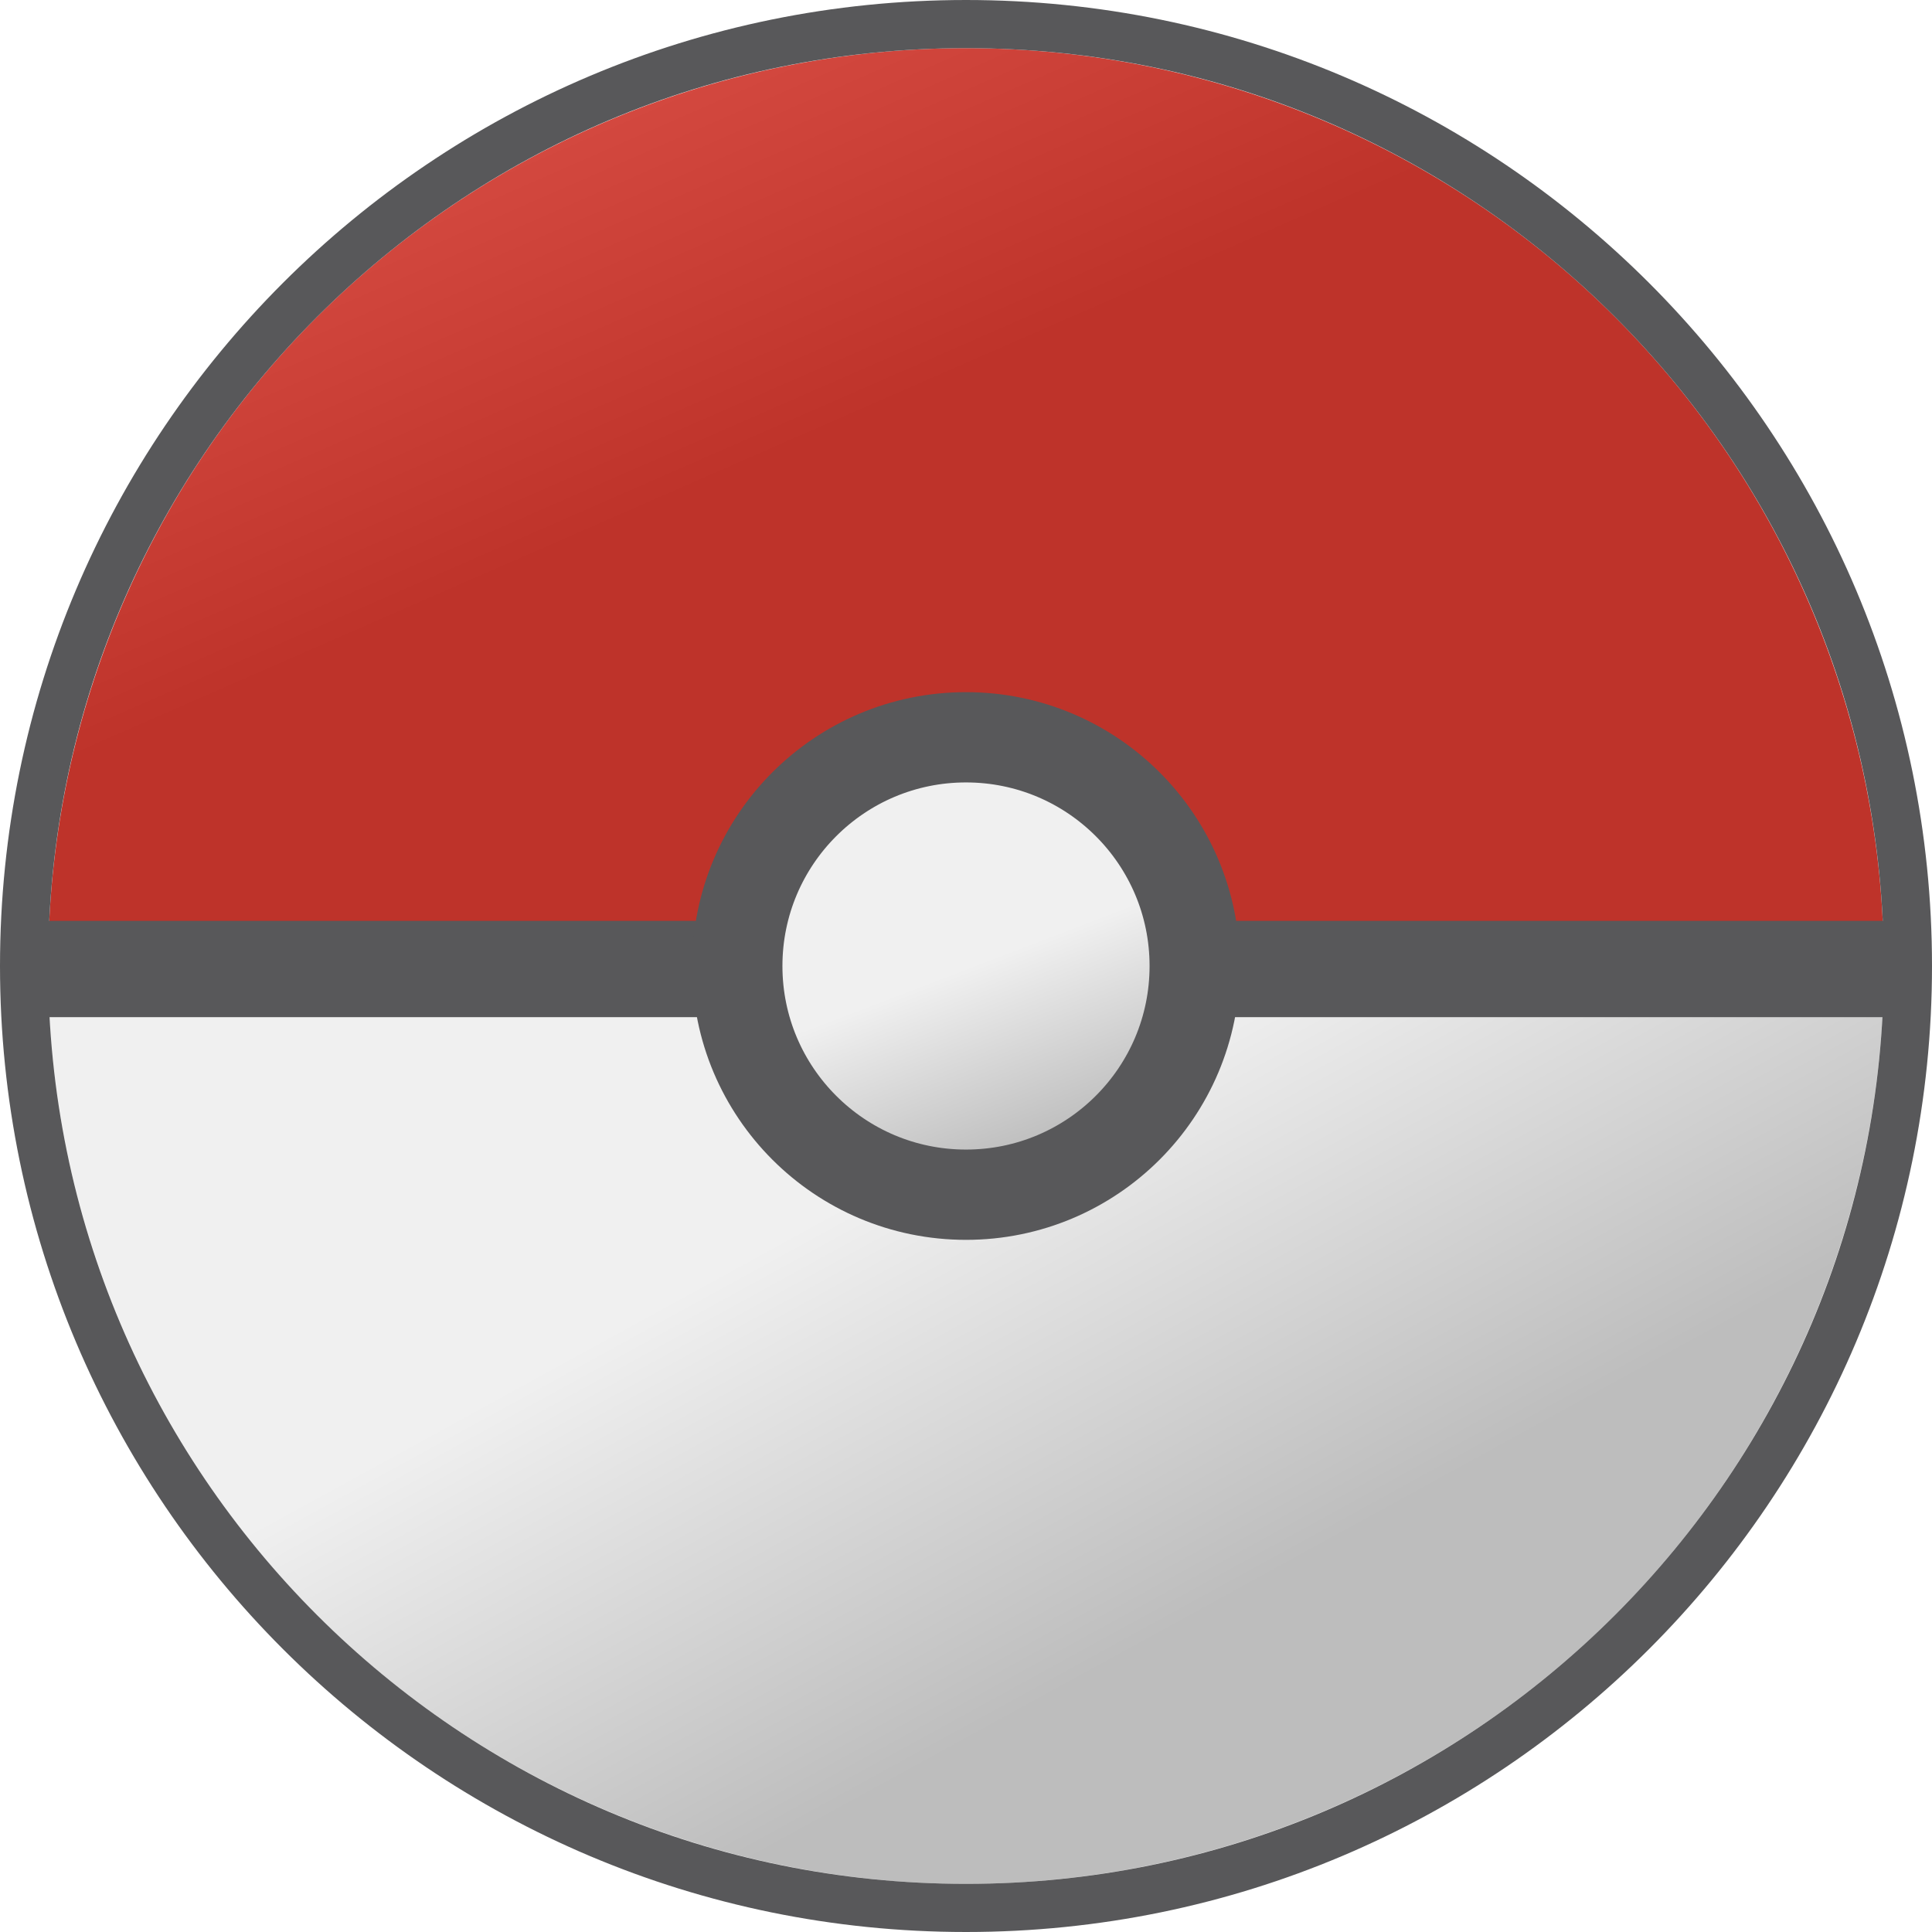
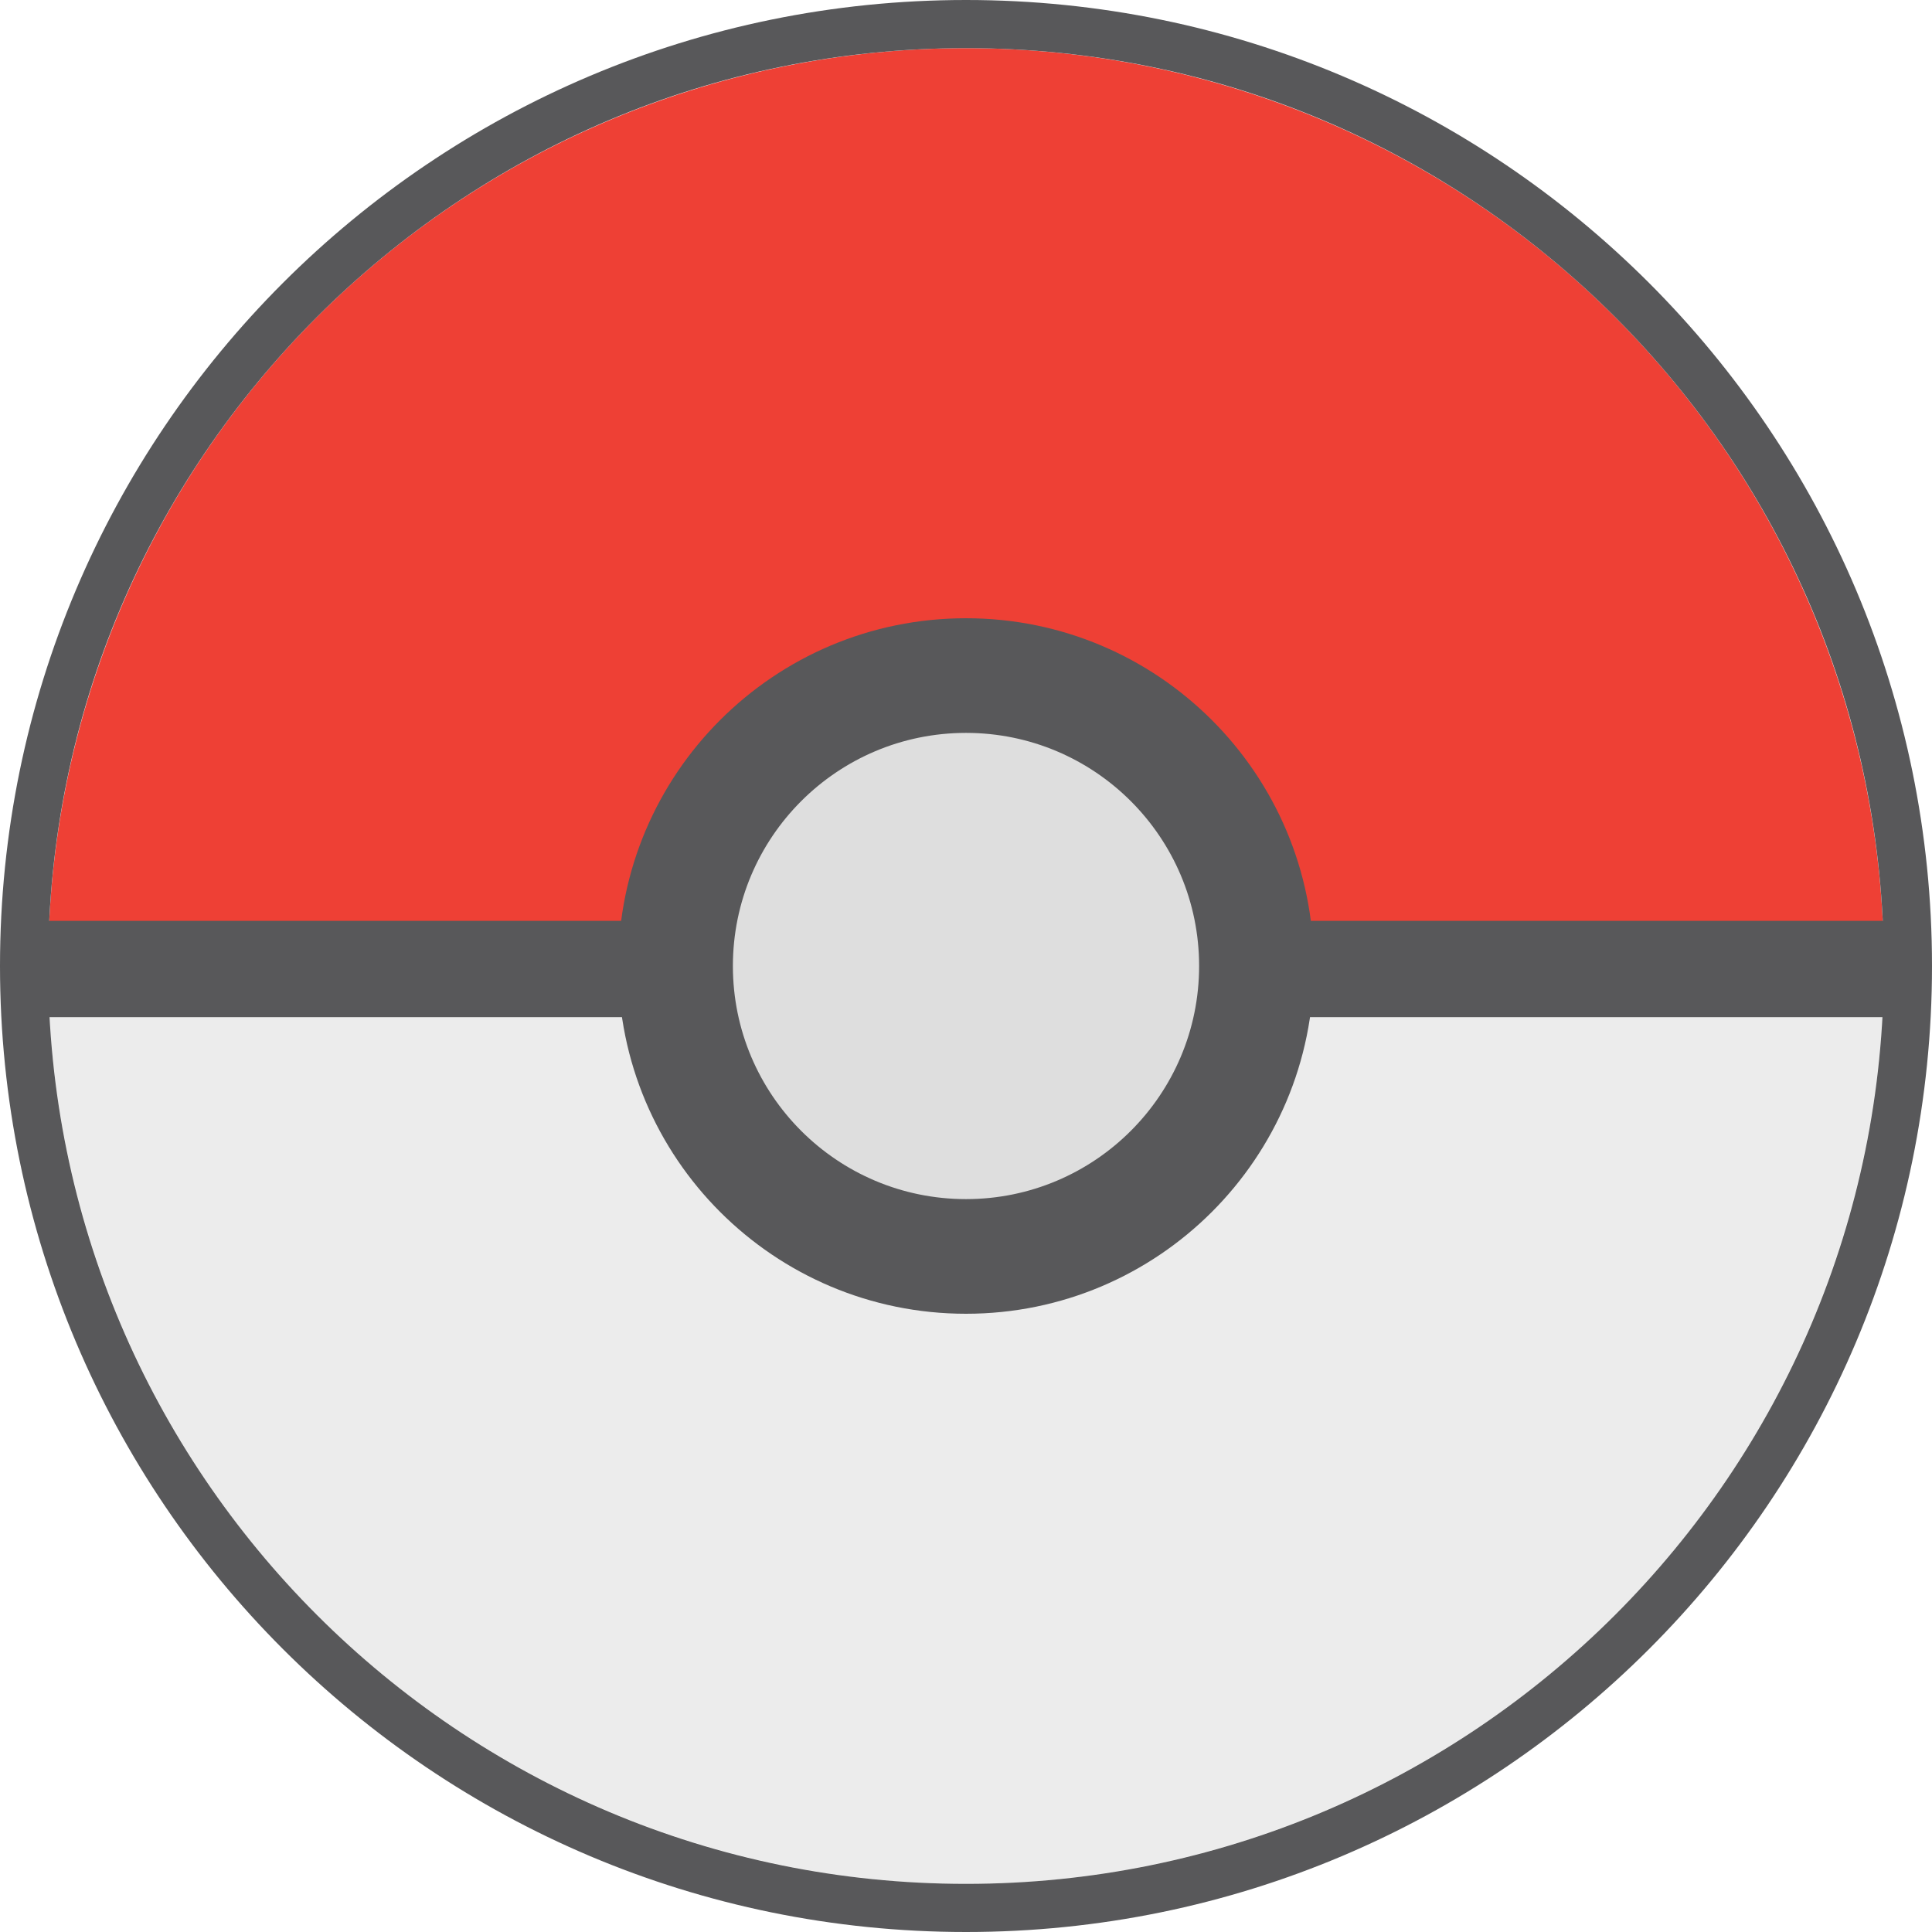
- <svg xmlns="http://www.w3.org/2000/svg" width="321" height="321" viewBox="0 0 321 321" fill="none">
-   <path d="M313 160.5C313 120.054 296.933 81.266 268.334 52.666C239.734 24.067 200.946 8 160.5 8C120.054 8 81.266 24.067 52.666 52.666C24.067 81.266 8 120.054 8 160.5L160.5 160.5H313Z" fill="#EE4035" />
-   <path d="M313 160.5C313 120.054 296.933 81.266 268.334 52.666C239.734 24.067 200.946 8 160.5 8C120.054 8 81.266 24.067 52.666 52.666C24.067 81.266 8 120.054 8 160.5L160.5 160.5H313Z" fill="url(#paint0_linear_4_14)" fill-opacity="0.2" />
-   <path d="M8 160.5C8 200.945 24.067 239.734 52.666 268.334C81.266 296.933 120.054 313 160.5 313C200.946 313 239.734 296.933 268.334 268.334C296.933 239.735 313 200.946 313 160.5L160.5 160.5L8 160.5Z" fill="#ECECEC" />
-   <path d="M8 160.5C8 200.945 24.067 239.734 52.666 268.334C81.266 296.933 120.054 313 160.5 313C200.946 313 239.734 296.933 268.334 268.334C296.933 239.735 313 200.946 313 160.5L160.5 160.5L8 160.5Z" fill="url(#paint1_linear_4_14)" fill-opacity="0.2" />
-   <rect x="2" y="153" width="314" height="16" fill="#58585A" />
-   <circle cx="30.5" cy="30.5" r="38" transform="matrix(-1 0 0 1 191 130)" fill="#ECECEC" />
-   <circle cx="30.5" cy="30.5" r="38" transform="matrix(-1 0 0 1 191 130)" fill="url(#paint2_linear_4_14)" fill-opacity="0.2" />
-   <circle cx="30.5" cy="30.5" r="38" transform="matrix(-1 0 0 1 191 130)" stroke="#58585A" stroke-width="15" />
-   <circle cx="160.5" cy="160.5" r="156.5" stroke="#58585A" stroke-width="8" />
-   <defs>
-     <linearGradient id="paint0_linear_4_14" x1="101.5" y1="21" x2="126" y2="77" gradientUnits="userSpaceOnUse">
-       <stop stop-color="#676767" />
-       <stop offset="1" />
-     </linearGradient>
-     <linearGradient id="paint1_linear_4_14" x1="153" y1="193" x2="195.5" y2="270.5" gradientUnits="userSpaceOnUse">
-       <stop stop-color="white" />
-       <stop offset="1" />
-     </linearGradient>
-     <linearGradient id="paint2_linear_4_14" x1="31" y1="31" x2="19.5" y2="61" gradientUnits="userSpaceOnUse">
-       <stop stop-color="white" />
-       <stop offset="1" />
-     </linearGradient>
-   </defs>
+ <svg xmlns="http://www.w3.org/2000/svg" width="175" height="175" viewBox="0 0 175 175" fill="none">
+   <path d="M170.639 87.5C170.639 65.45 161.879 44.304 146.288 28.712C130.696 13.121 109.55 4.361 87.5 4.361C65.45 4.361 44.304 13.121 28.712 28.712C13.121 44.304 4.361 65.45 4.361 87.5L87.5 87.5H170.639Z" fill="#EE4035" />
+   <path d="M4.361 87.5C4.361 109.55 13.121 130.696 28.712 146.288C44.304 161.879 65.45 170.639 87.5 170.639C109.55 170.639 130.696 161.879 146.288 146.288C161.879 130.696 170.639 109.55 170.639 87.5L87.5 87.5L4.361 87.5Z" fill="#ECECEC" />
+   <rect x="1.09" y="83.411" width="171.184" height="8.723" fill="#58585A" />
+   <path d="M66 87.5C66 99.374 75.626 109 87.5 109C99.374 109 109 99.374 109 87.5C109 75.626 99.374 66 87.5 66C75.626 66 66 75.626 66 87.5Z" fill="#DEDEDE" />
+   <path fill-rule="evenodd" clip-rule="evenodd" d="M56 87.5C56 104.897 70.103 119 87.5 119C104.897 119 119 104.897 119 87.5C119 70.103 104.897 56 87.5 56C70.103 56 56 70.103 56 87.5ZM87.5 108.615C75.838 108.615 66.385 99.162 66.385 87.5C66.385 75.838 75.838 66.385 87.5 66.385C99.162 66.385 108.615 75.838 108.615 87.5C108.615 99.162 99.162 108.615 87.5 108.615Z" fill="#58585A" />
+   <path fill-rule="evenodd" clip-rule="evenodd" d="M175 87.5C175 135.825 135.825 175 87.5 175C39.175 175 0 135.825 0 87.5C0 39.175 39.175 0 87.5 0C135.825 0 175 39.175 175 87.5ZM87.5 170.639C133.416 170.639 170.639 133.416 170.639 87.5C170.639 41.584 133.416 4.361 87.5 4.361C41.584 4.361 4.361 41.584 4.361 87.5C4.361 133.416 41.584 170.639 87.5 170.639Z" fill="#58585A" />
</svg>
